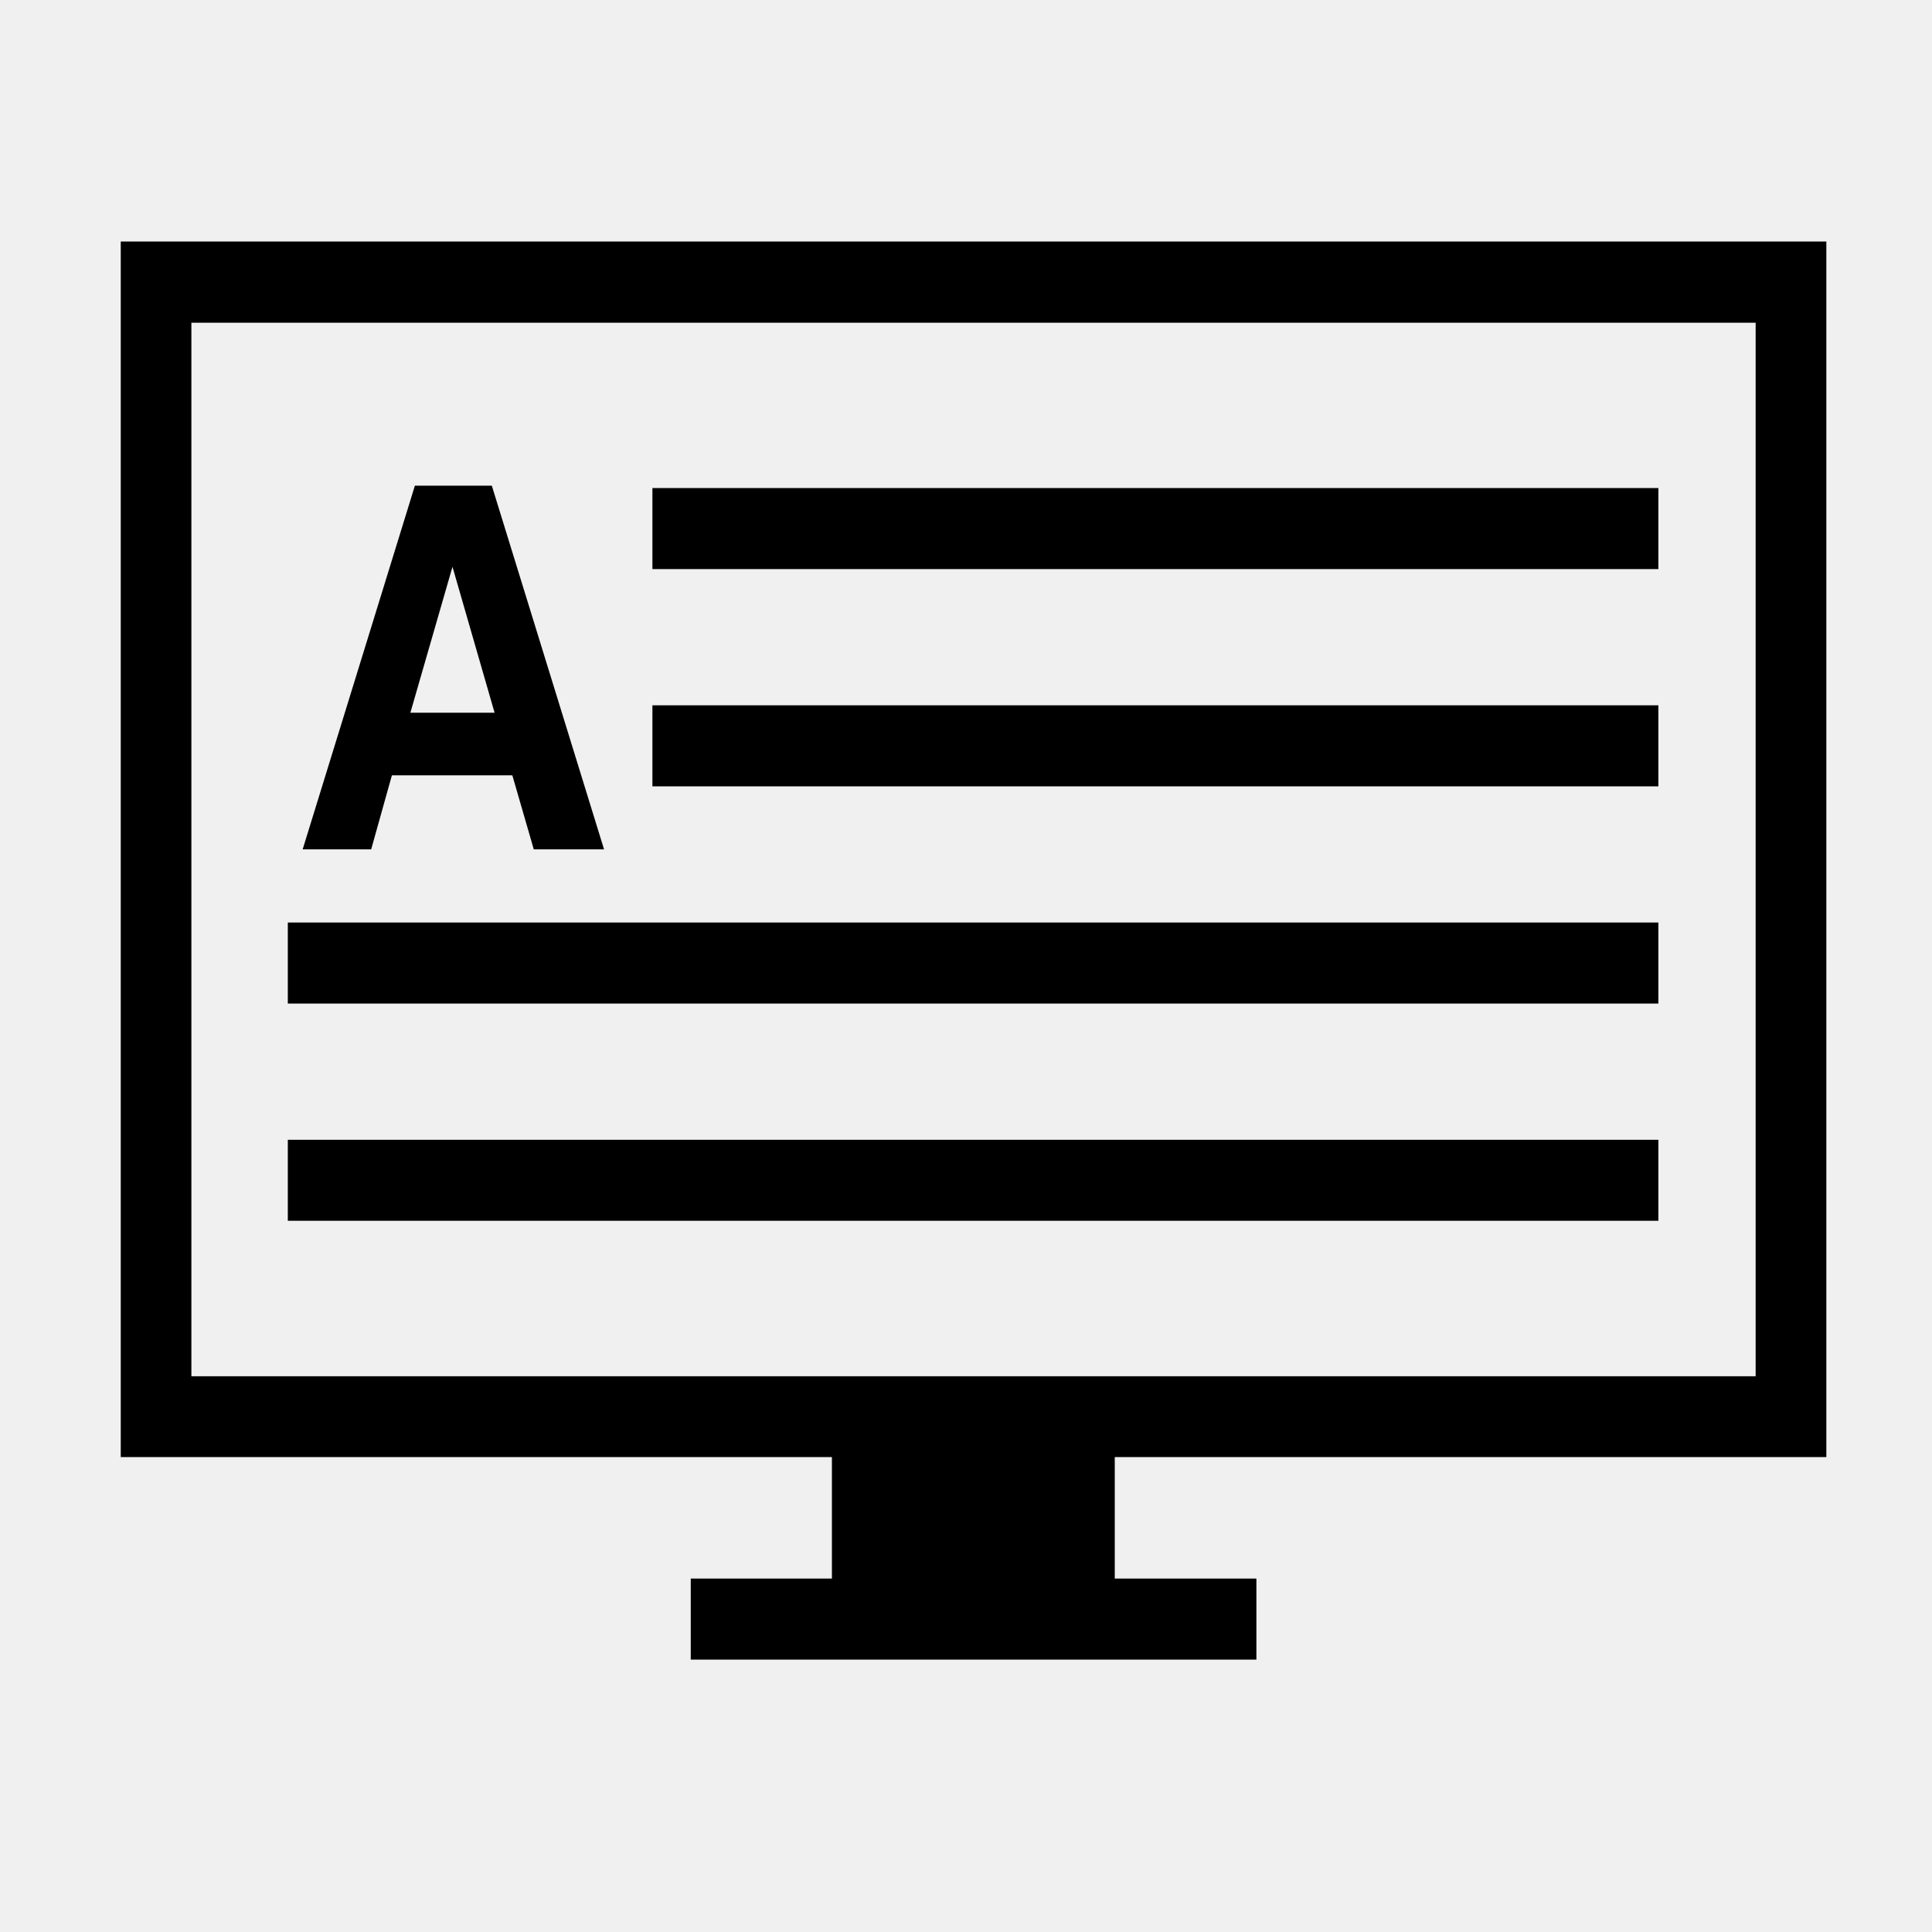
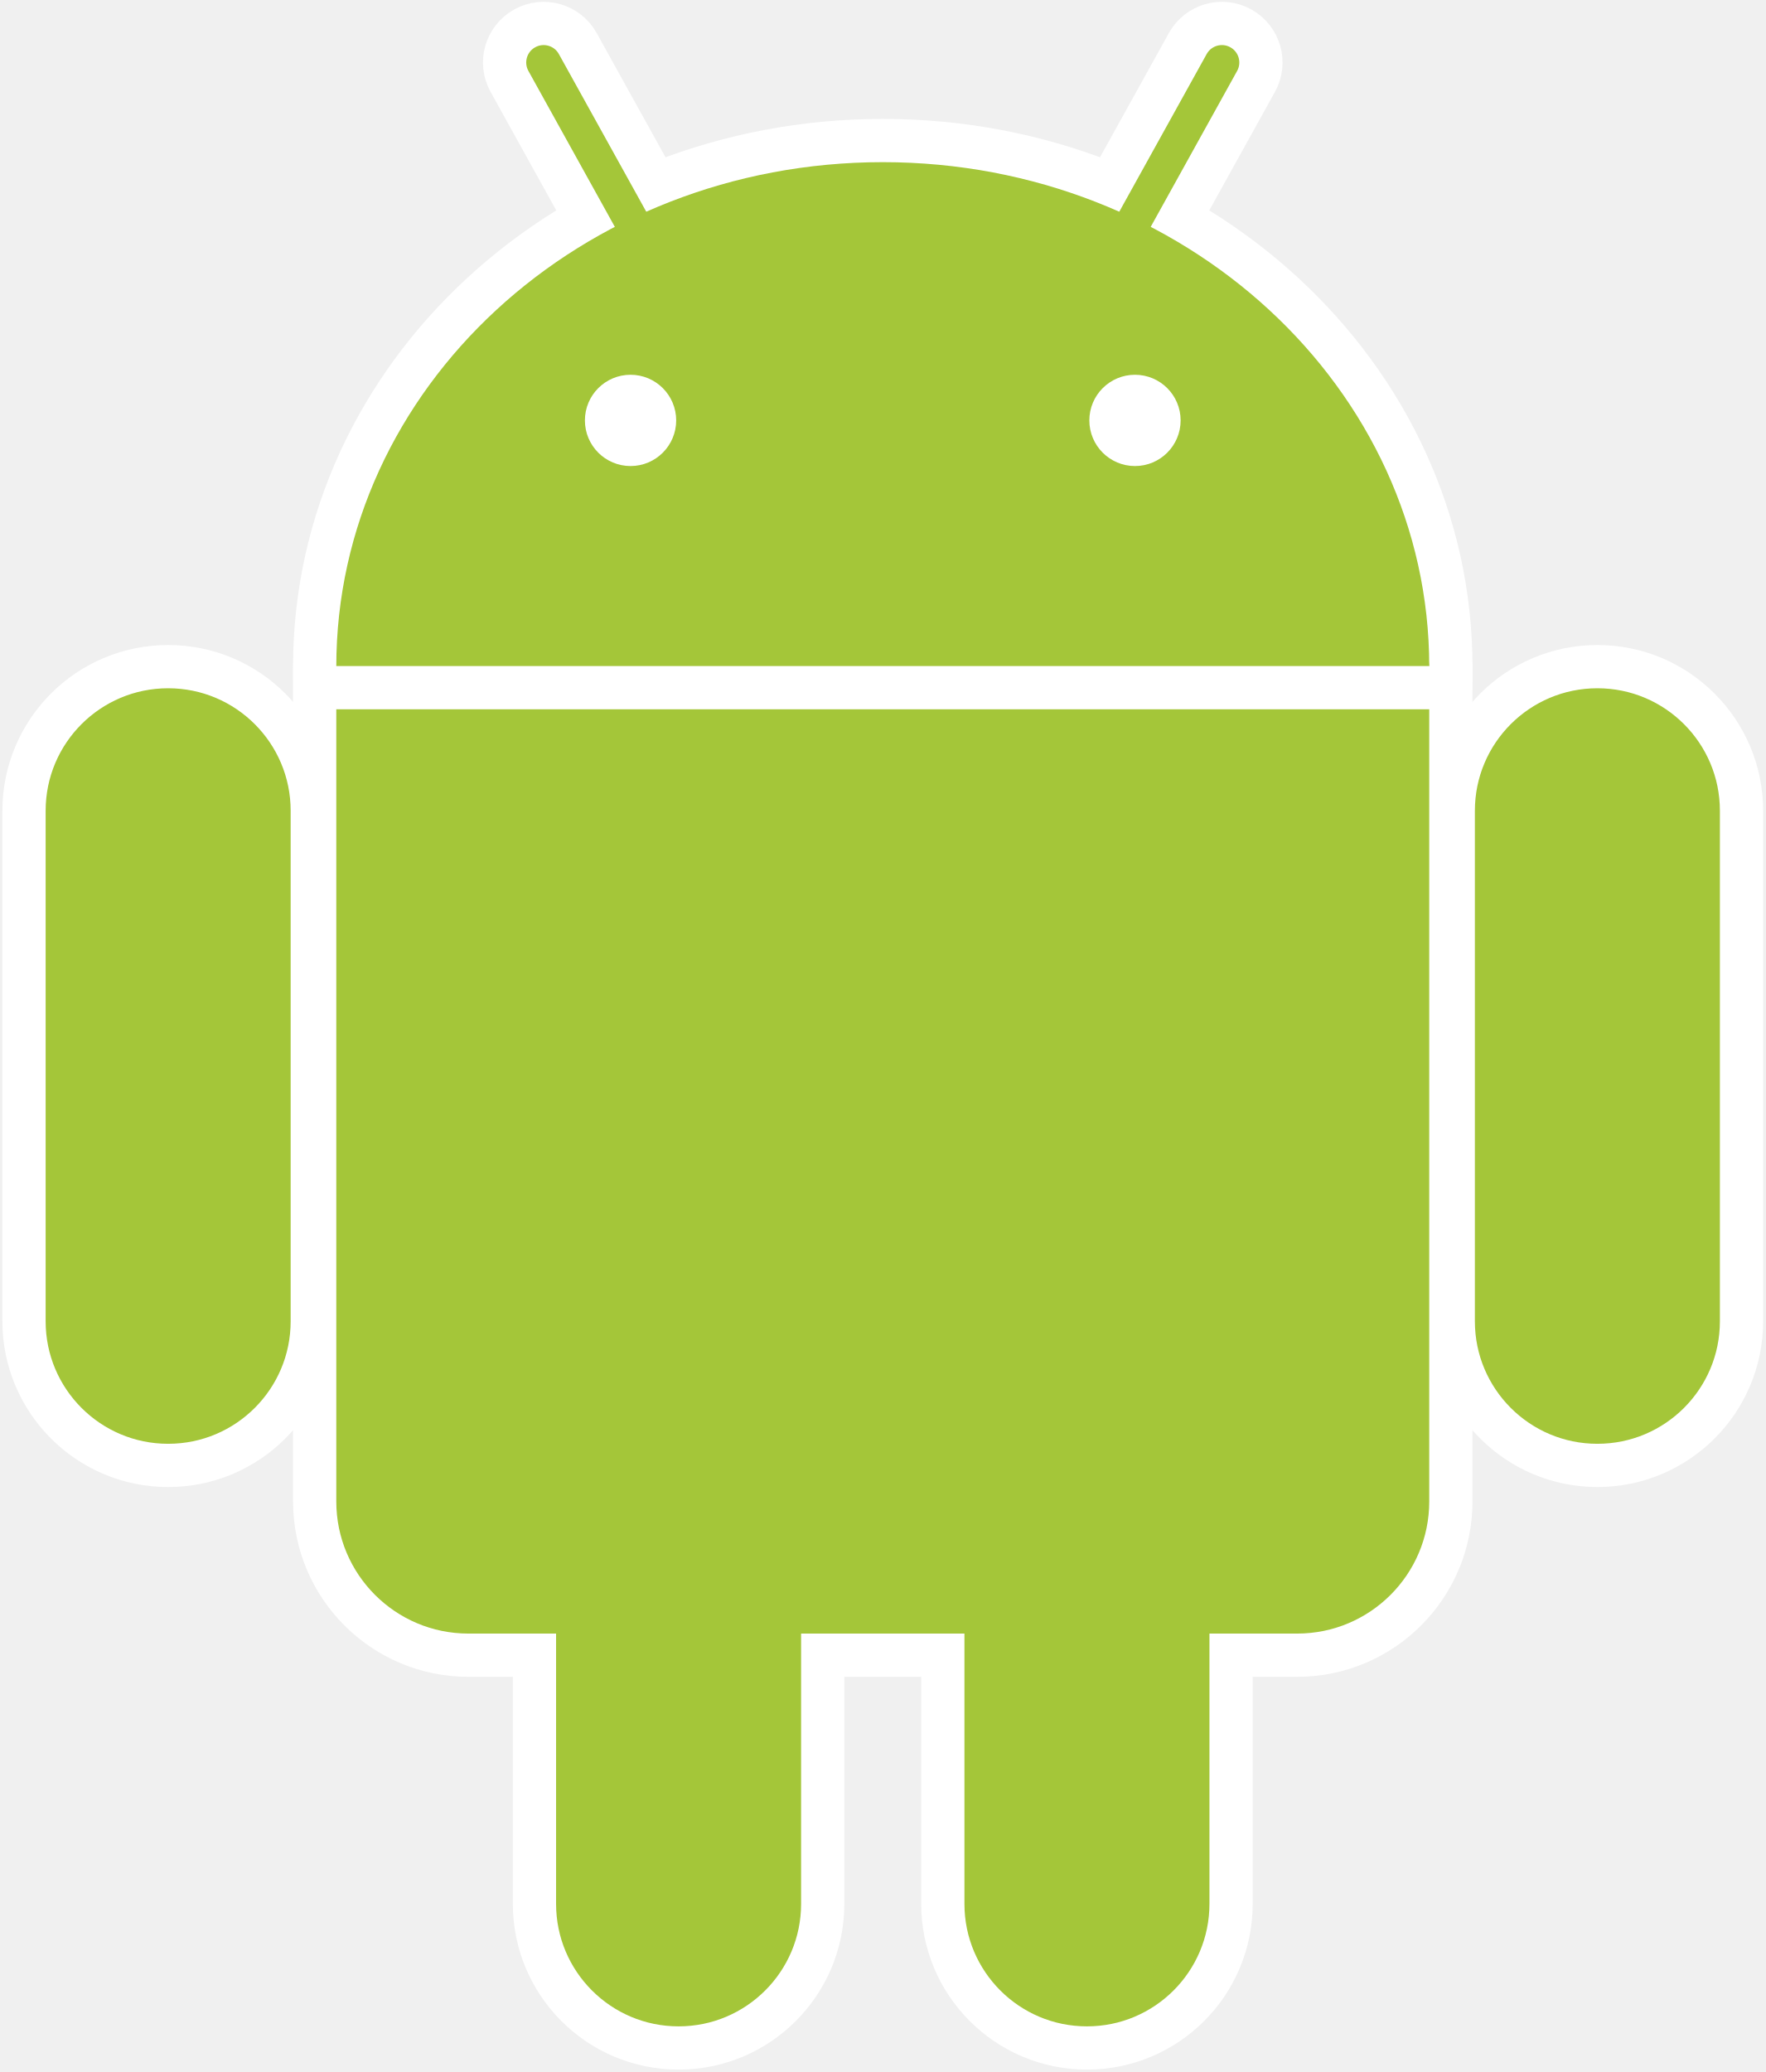
- <svg xmlns="http://www.w3.org/2000/svg" width="32" height="32">
-   <g>
-     <g stroke="null">
-       <g stroke="null">
-         <g stroke="null">
-           <path stroke="null" d="m30.25,24.137l0,-20.137l-28.25,0l0,20.134l11.779,0l0,2.012l-2.338,0l0,1.342l9.369,0l0,-1.342l-2.346,0l0,-2.012l11.787,0l0,0.003zm-27.08,-1.342l0,-17.45l25.909,0l0,17.45l-25.909,0zm2.978,-8.727l0.343,-1.226l1.995,0l0.355,1.226l0.582,0l0.582,0l-1.859,-6.024l-0.637,0l-0.637,0l-1.859,6.024l0.571,0l0.565,0zm1.346,-4.682l0.698,2.419l-1.395,0l0.698,-2.419zm3.312,-1.302l16.662,0l0,1.342l-16.662,0l0,-1.342zm0,3.598l16.662,0l0,1.342l-16.662,0l0,-1.342zm-6.039,3.598l22.701,0l0,1.342l-22.701,0l0,-1.342zm0,3.598l22.701,0l0,1.342l-22.701,0l0,-1.342z" />
-         </g>
-         <g stroke="null" />
-         <g stroke="null" />
-         <g stroke="null" />
-         <g stroke="null" />
-         <g stroke="null" />
-         <g stroke="null" />
-         <g stroke="null" />
-         <g stroke="null" />
-         <g stroke="null" />
-         <g stroke="null" />
-         <g stroke="null" />
-         <g stroke="null" />
-         <g stroke="null" />
-         <g stroke="null" />
-         <g stroke="null" />
-       </g>
+ <svg xmlns="http://www.w3.org/2000/svg" xmlns:xlink="http://www.w3.org/1999/xlink" viewBox="-147 -70 294 345">
+   <g fill="#a4c639">
+     <use stroke-width="14.4" xlink:href="#b" stroke="#FFF" />
+     <use xlink:href="#a" transform="scale(-1,1)" />
+     <g id="a" stroke="#FFF" stroke-width="7.2">
+       <rect rx="6.5" transform="rotate(29)" height="86" width="13" y="-86" x="14" />
+       <rect id="c" rx="24" height="133" width="48" y="41" x="-143" />
+       <use y="97" x="85" xlink:href="#c" />
+     </g>
+     <g id="b">
+       <ellipse cy="41" rx="91" ry="84" />
+       <rect rx="22" height="182" width="182" y="20" x="-91" />
    </g>
  </g>
+   <g stroke="#FFF" stroke-width="7.2" fill="#FFF">
+     <path d="m-95 44.5h190" />
+     <circle cx="-42" r="4" />
+     <circle cx="42" r="4" />
+   </g>
</svg>
